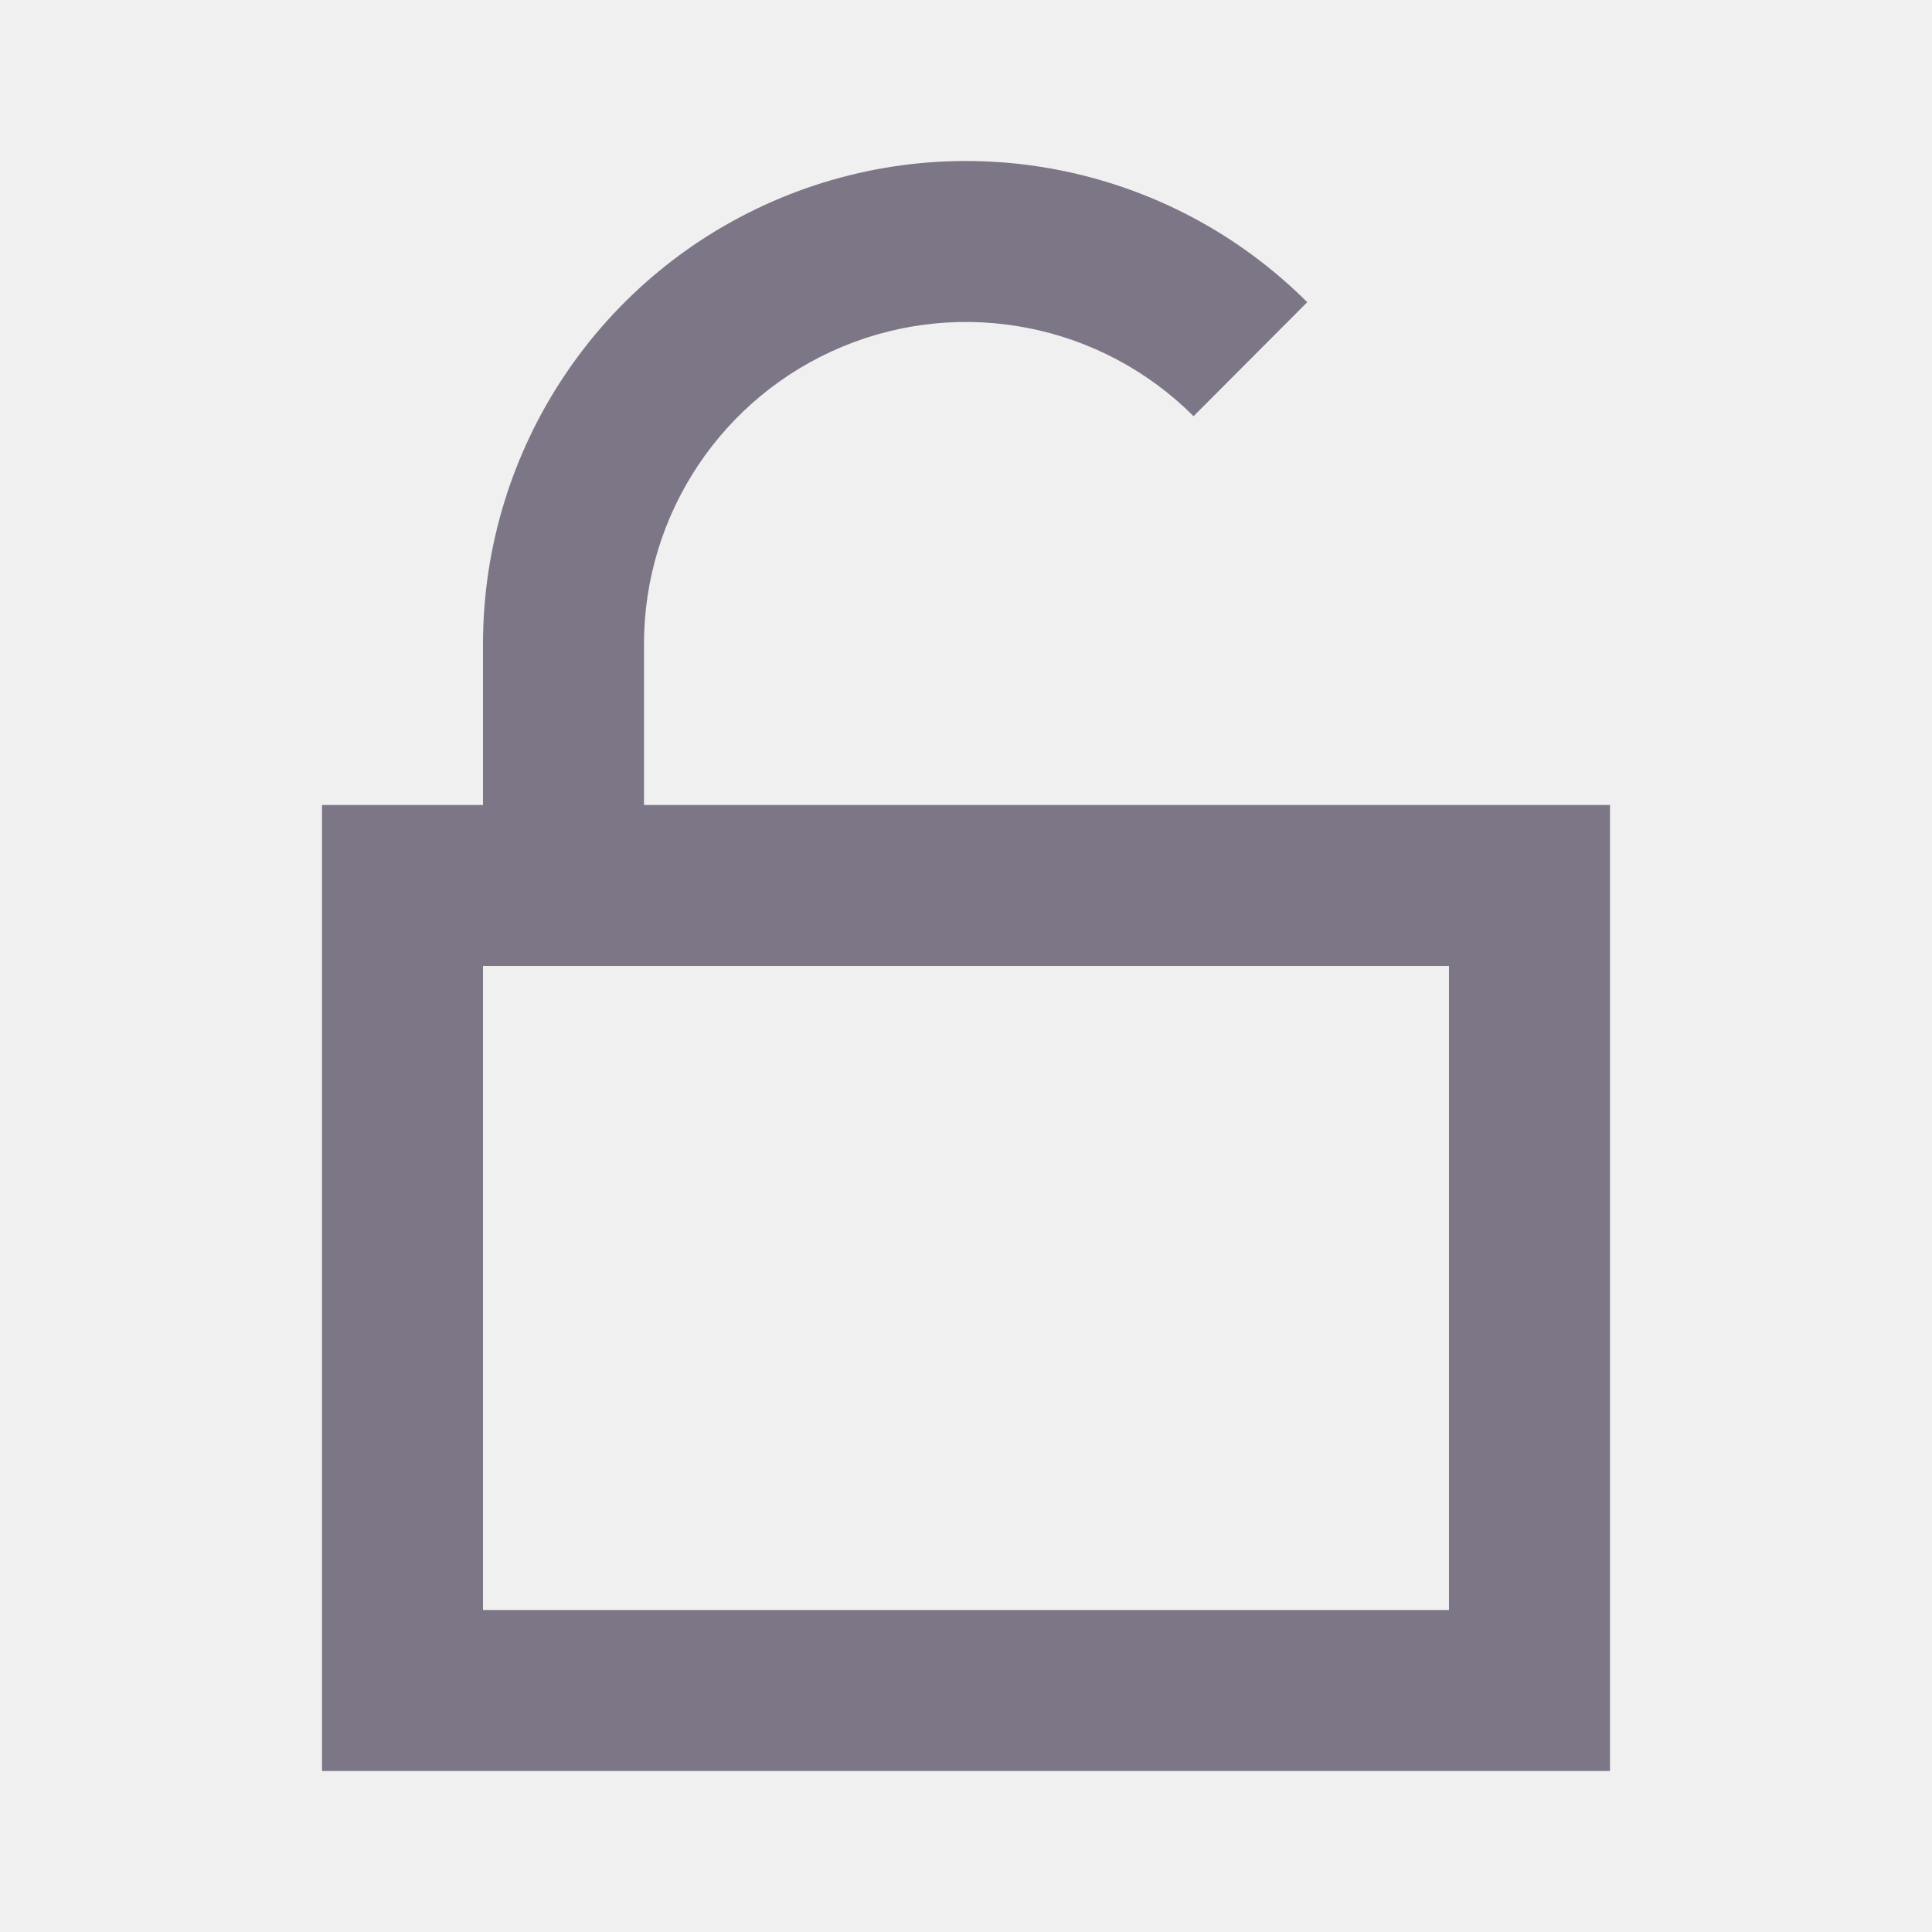
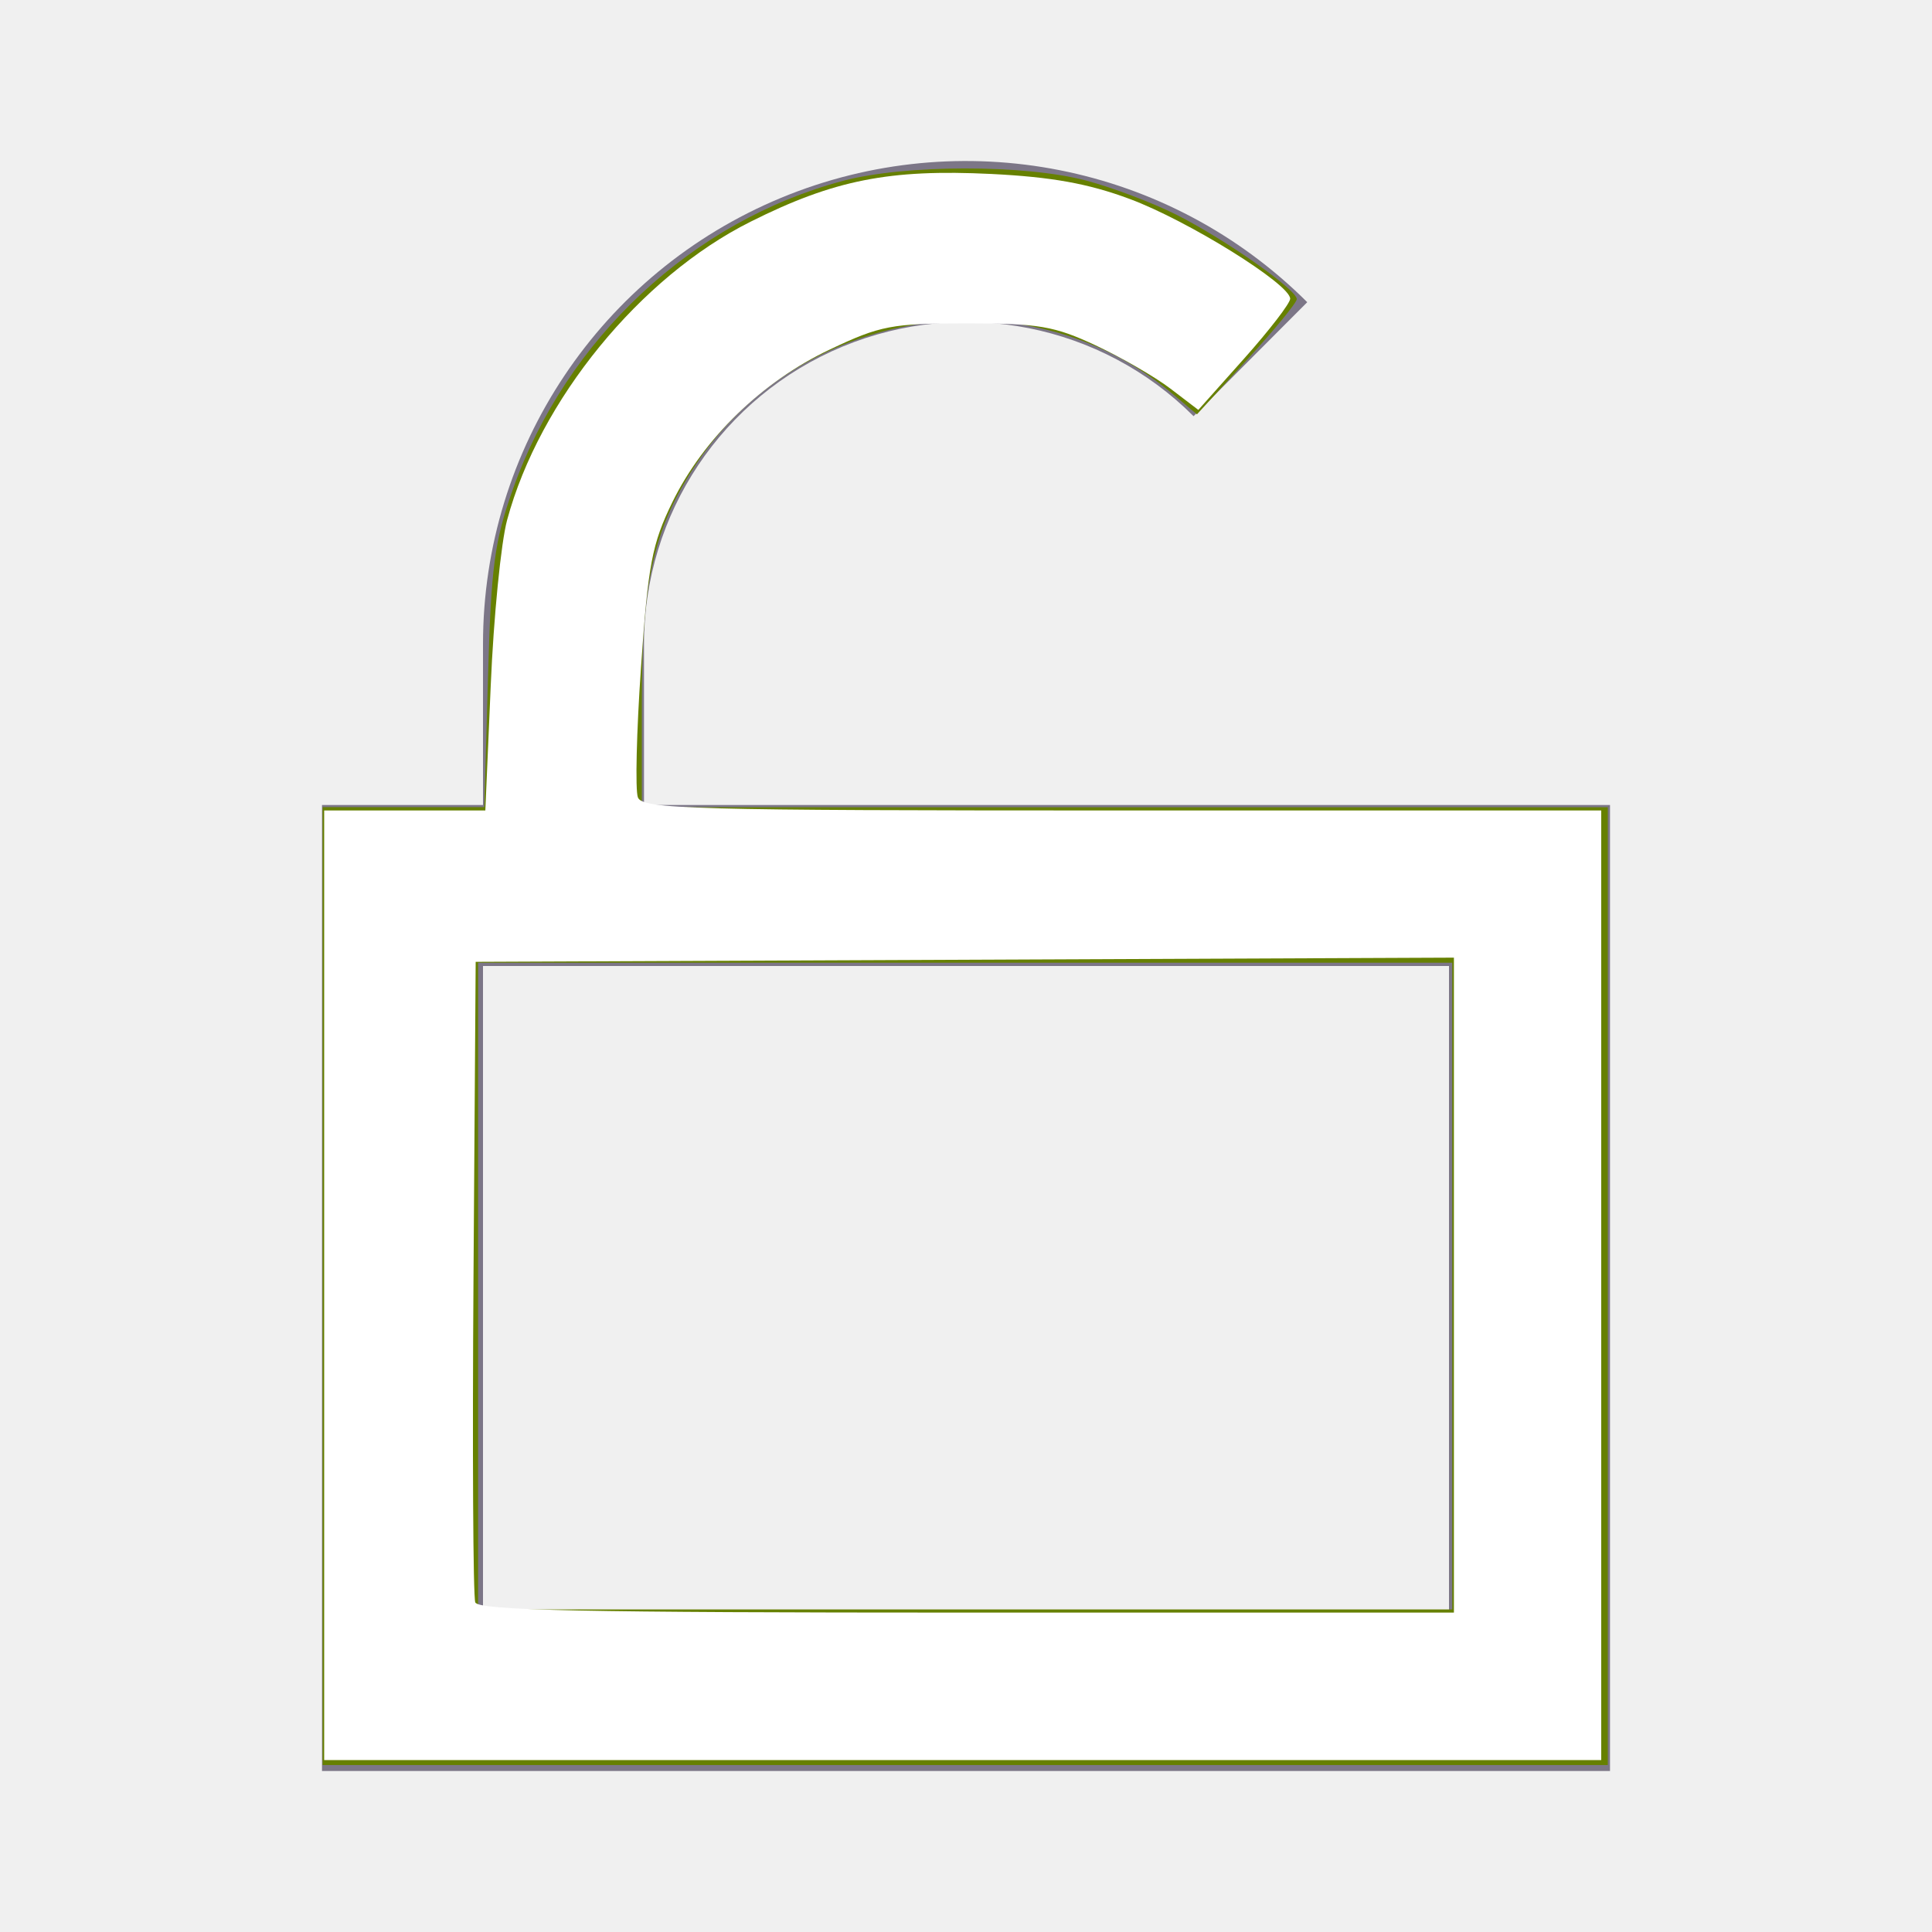
- <svg xmlns="http://www.w3.org/2000/svg" id="ic_unlocked" width="24" height="24" viewBox="0 0 24 24">
-   <defs>
-     <style type="text/css">
+ <svg xmlns="http://www.w3.org/2000/svg" id="ic_unlocked" width="24" height="24" viewBox="0 0 24 24" version="1.1">
+   <defs id="defs4">
+     <style type="text/css" id="style2">
            .cls-1{fill:#7c7687}.cls-2{fill:none}
        </style>
  </defs>
  <path id="Path_18909" d="M8 10V8a4 4 0 0 1 6.827-2.83l1.412-1.416A6 6 0 0 0 6 8v2H4v12h16V10zm10 10H6v-8h12z" class="cls-1" data-name="Path 18909" />
  <path id="Rectangle_4444" d="M0 0h24v24H0z" class="cls-2" data-name="Rectangle 4444" />
+   <path style="fill:#668000;stroke-width:0.102" d="M 4.007,15.976 V 10.027 H 5.012 6.016 L 6.062,8.425 C 6.101,7.027 6.141,6.728 6.373,6.073 7.035,4.207 8.603,2.744 10.474,2.246 c 0.764,-0.203 2.255,-0.205 3.018,-0.003 0.323,0.085 0.826,0.276 1.119,0.423 0.6,0.302 1.498,0.931 1.498,1.05 0,0.043 -0.279,0.383 -0.62,0.755 L 14.869,5.147 14.559,4.887 C 12.742,3.358 9.884,3.814 8.599,5.838 8.115,6.601 7.973,7.254 7.973,8.724 v 1.304 h 6 6 v 5.949 5.949 h -7.983 -7.983 z m 14.034,0 V 11.959 H 11.99 5.939 v 4.017 4.017 h 6.051 6.051 z" id="path818" />
+   <path style="fill:#ffffff;stroke-width:0.102" d="M 4.027,15.966 V 10.068 H 5.028 6.029 L 6.096,8.517 C 6.132,7.664 6.224,6.737 6.3,6.458 6.702,4.971 7.952,3.44 9.324,2.754 10.36,2.235 11.048,2.099 12.314,2.161 c 0.747,0.037 1.205,0.119 1.718,0.31 0.723,0.268 1.995,1.059 1.995,1.24 -2.03e-4,0.056 -0.257,0.39 -0.571,0.742 L 14.886,5.092 14.54,4.828 C 14.349,4.682 13.931,4.441 13.61,4.29 13.099,4.051 12.901,4.017 12.01,4.017 c -0.933,0 -1.074,0.027 -1.702,0.325 C 9.468,4.739 8.741,5.445 8.353,6.237 8.1,6.755 8.051,7.009 7.963,8.285 7.907,9.086 7.89,9.815 7.924,9.905 c 0.056,0.147 0.65,0.163 6.015,0.163 h 5.952 v 5.898 5.898 H 11.959 4.027 Z m 14.034,-8.14e-4 v -4.069 l -6.076,0.026 -6.076,0.026 -0.027,3.915 c -0.015,2.153 -0.005,3.972 0.022,4.042 0.038,0.1 1.346,0.127 6.103,0.127 h 6.054 V 15.965 Z" id="path815" />
</svg>
